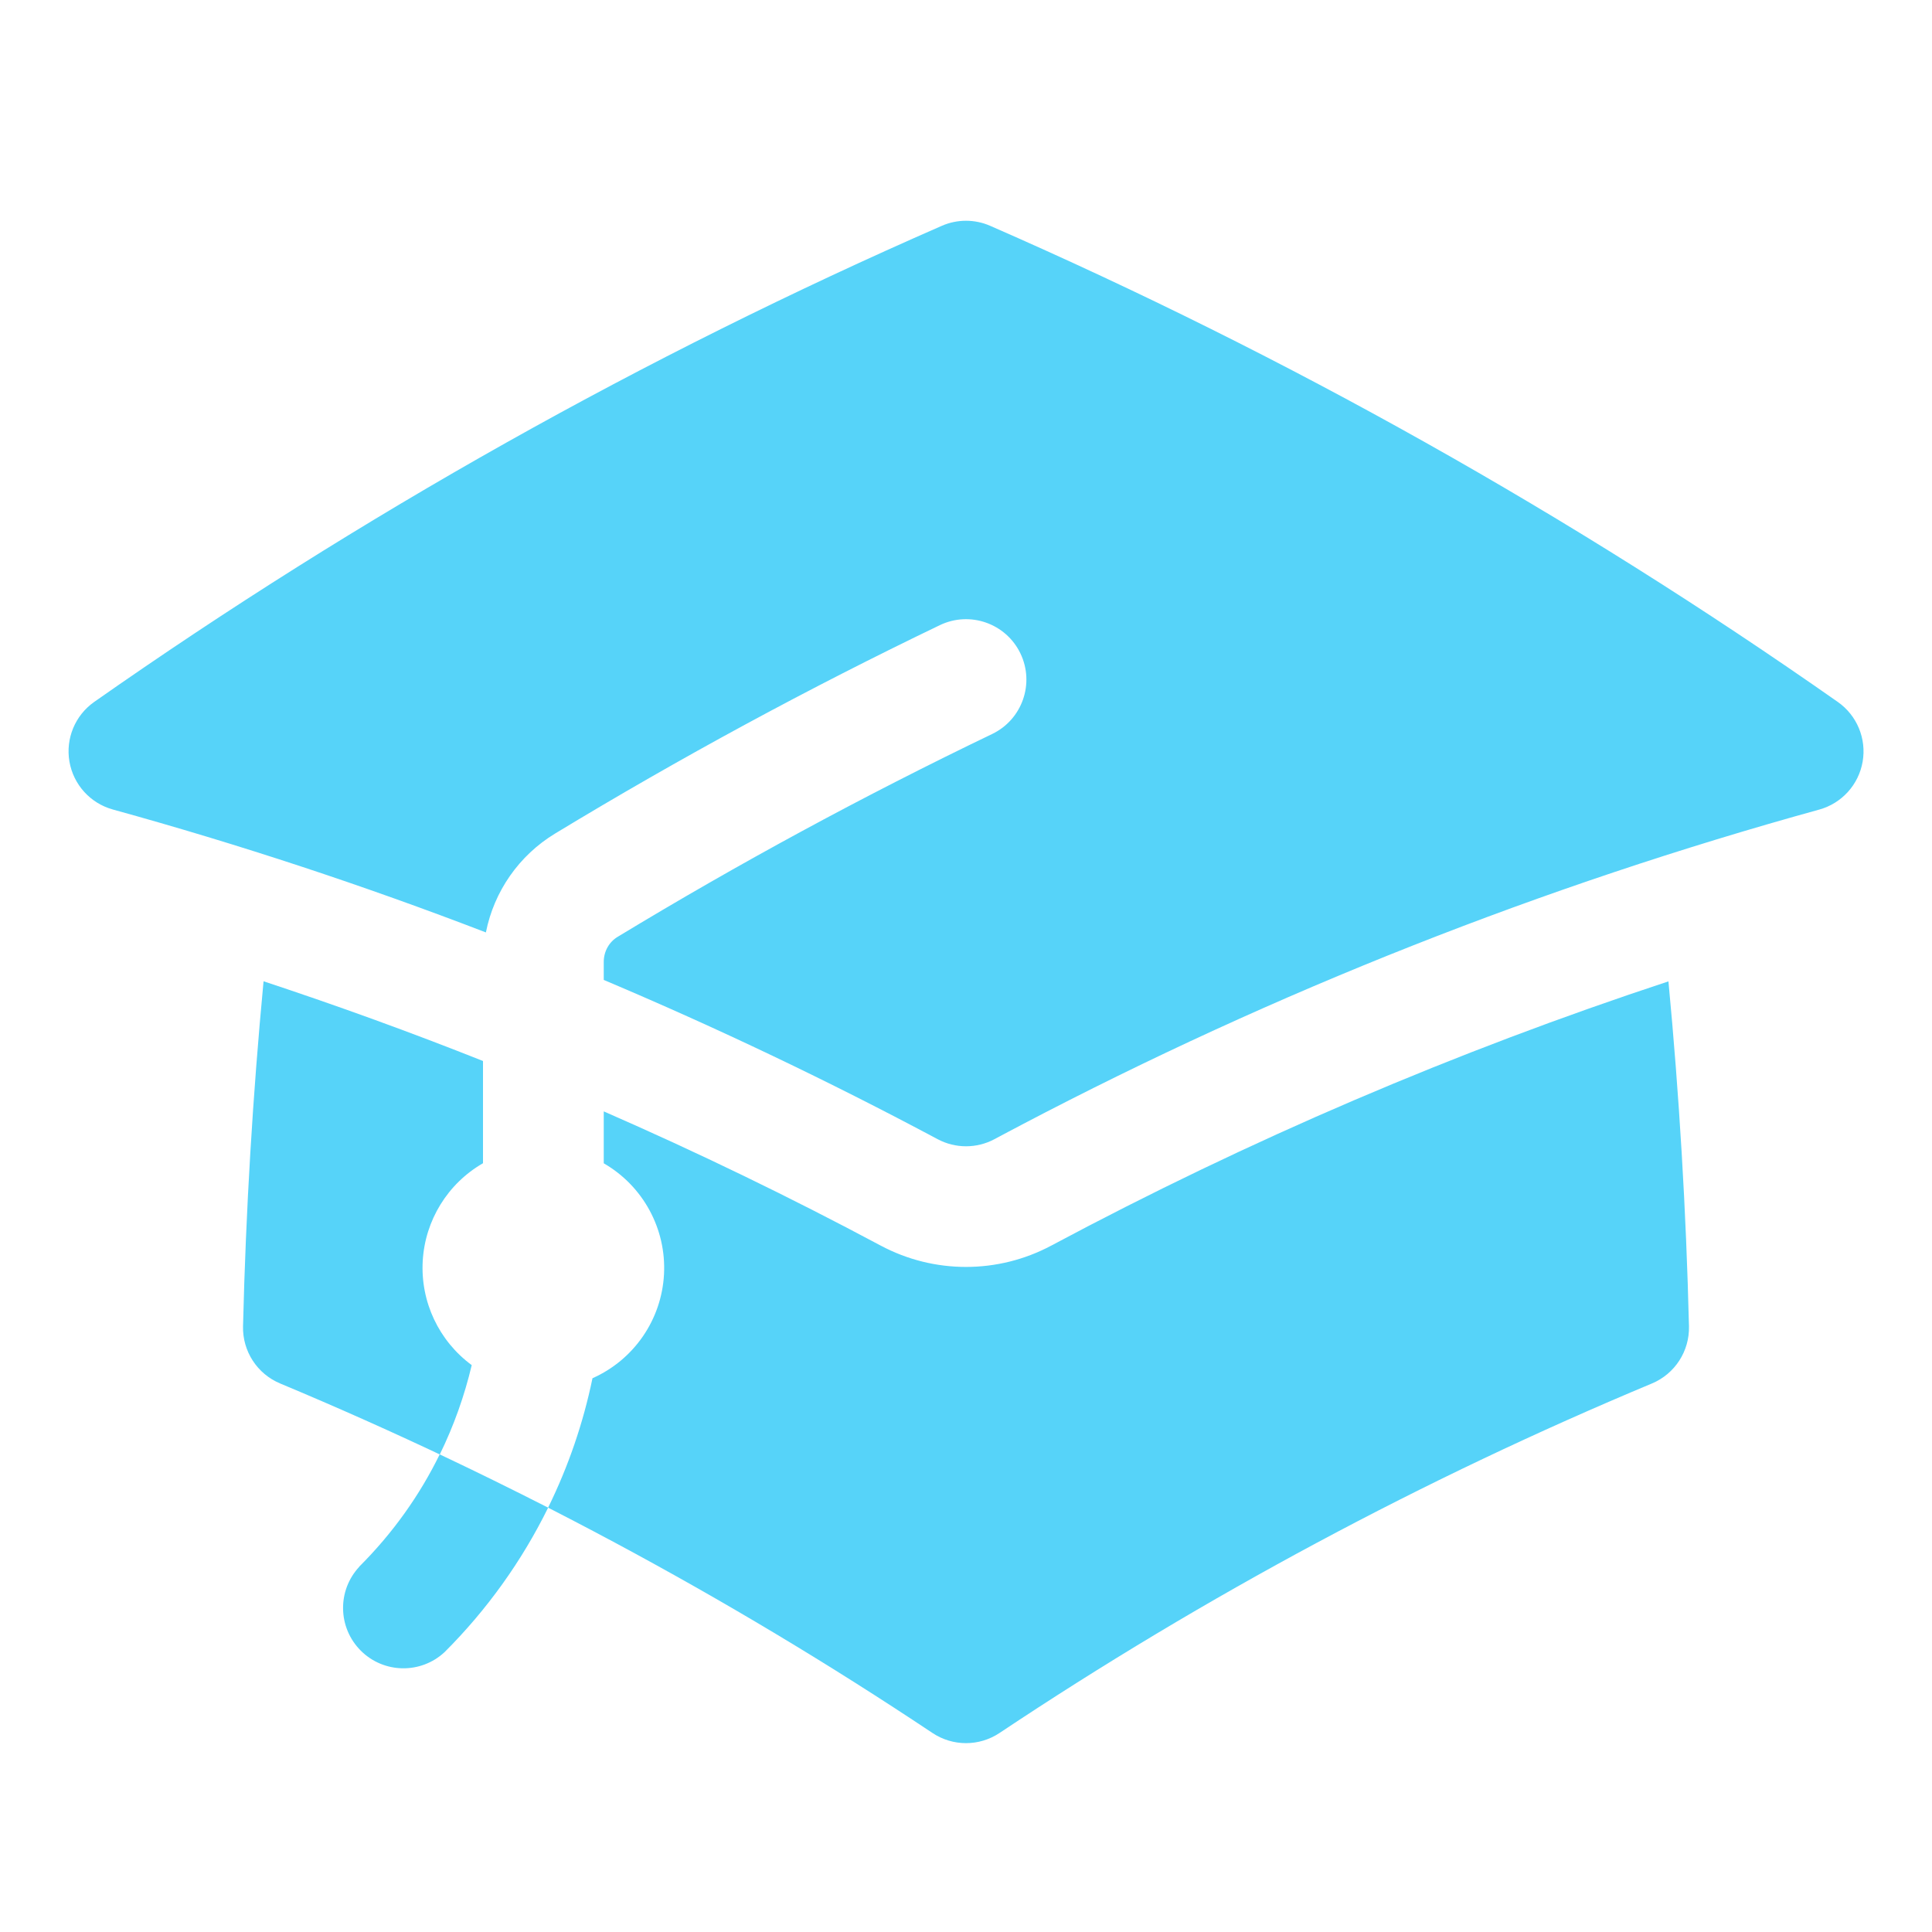
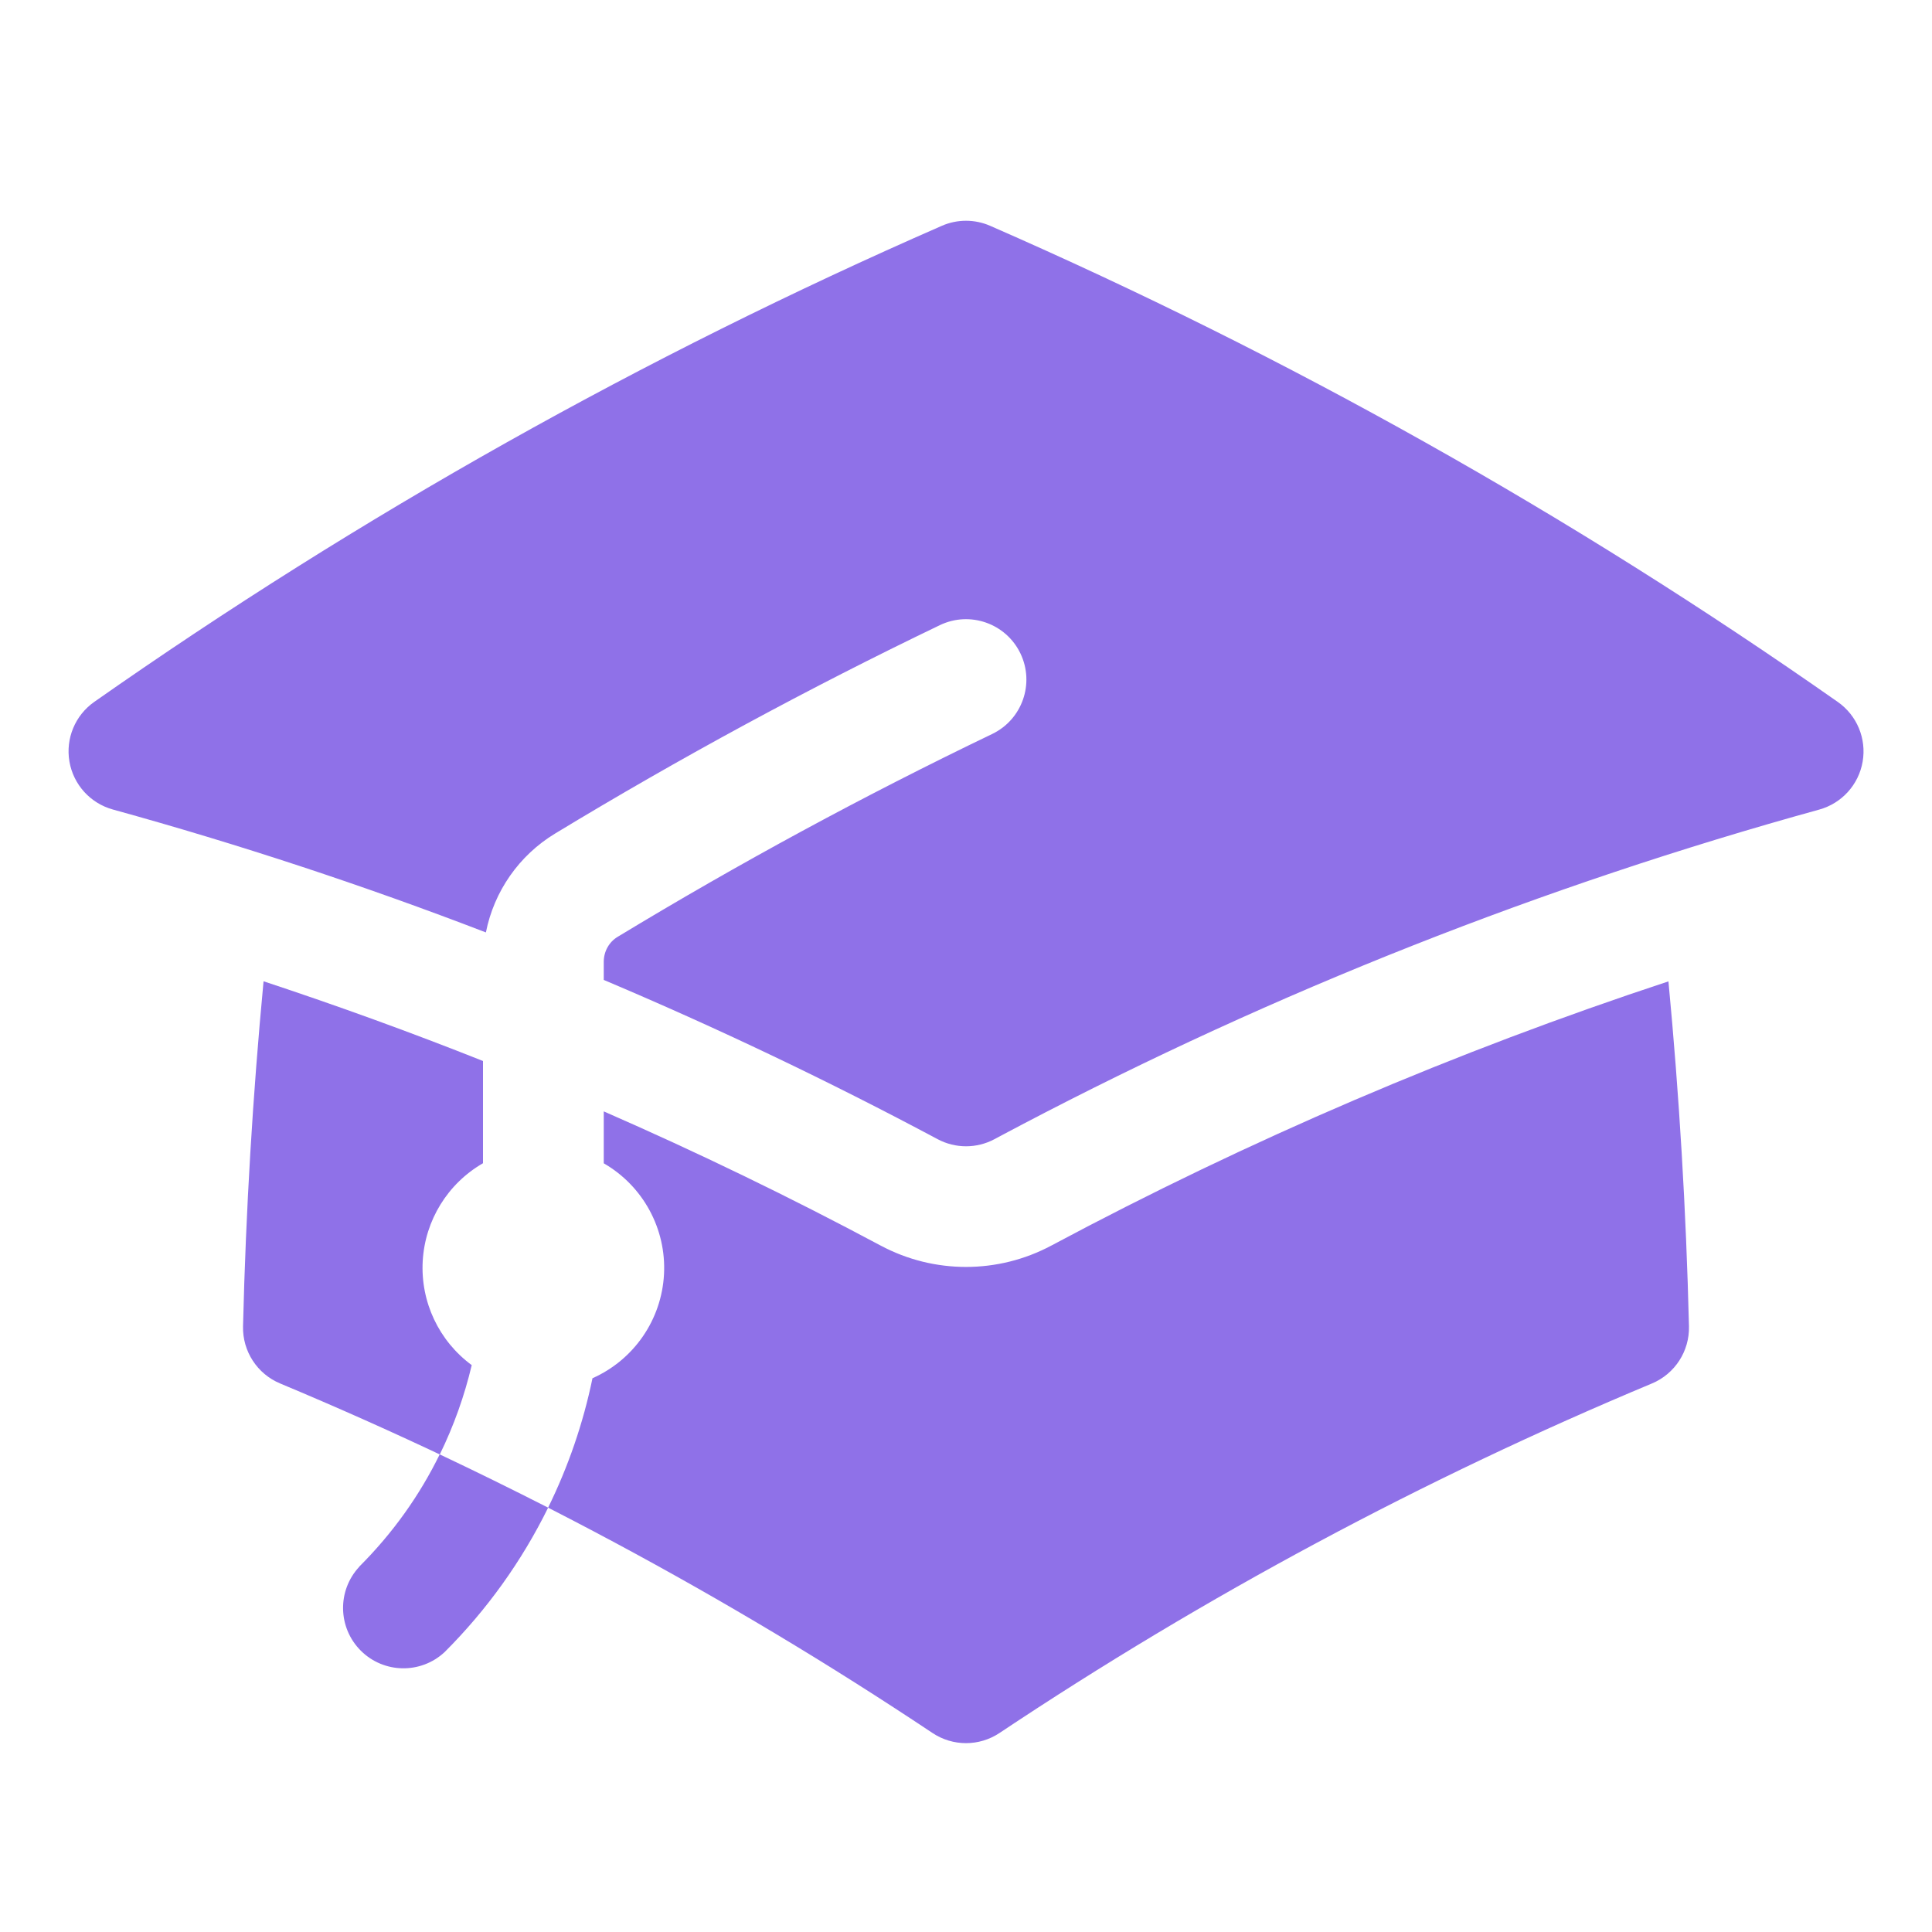
- <svg xmlns="http://www.w3.org/2000/svg" viewBox="0 0 24 24" fill="#56d3f9" class="size-6">
+ <svg xmlns="http://www.w3.org/2000/svg" viewBox="0 0 24 24" fill="#8f71e8" class="size-6">
  <path d="M11.7 2.805a.75.75 0 0 1 .6 0A60.65 60.65 0 0 1 22.83 8.72a.75.75 0 0 1-.231 1.337 49.948 49.948 0 0 0-9.902 3.912l-.003.002c-.114.06-.227.119-.34.18a.75.75 0 0 1-.707 0A50.88 50.88 0 0 0 7.5 12.173v-.224c0-.131.067-.248.172-.311a54.615 54.615 0 0 1 4.653-2.52.75.75 0 0 0-.65-1.352 56.123 56.123 0 0 0-4.78 2.589 1.858 1.858 0 0 0-.859 1.228 49.803 49.803 0 0 0-4.634-1.527.75.75 0 0 1-.231-1.337A60.653 60.653 0 0 1 11.7 2.805Z" />
  <path d="M13.06 15.473a48.45 48.45 0 0 1 7.666-3.282c.134 1.414.22 2.843.255 4.284a.75.75 0 0 1-.46.711 47.87 47.87 0 0 0-8.105 4.342.75.75 0 0 1-.832 0 47.87 47.87 0 0 0-8.104-4.342.75.75 0 0 1-.461-.71c.035-1.442.121-2.87.255-4.286.921.304 1.83.634 2.726.99v1.27a1.5 1.5 0 0 0-.14 2.508c-.09.38-.222.753-.397 1.11.452.213.901.434 1.346.66a6.727 6.727 0 0 0 .551-1.607 1.5 1.5 0 0 0 .14-2.67v-.645a48.549 48.549 0 0 1 3.44 1.667 2.25 2.25 0 0 0 2.12 0Z" />
  <path d="M4.462 19.462c.42-.419.753-.89 1-1.395.453.214.902.435 1.347.662a6.742 6.742 0 0 1-1.286 1.794.75.75 0 0 1-1.06-1.06Z" />
</svg>
